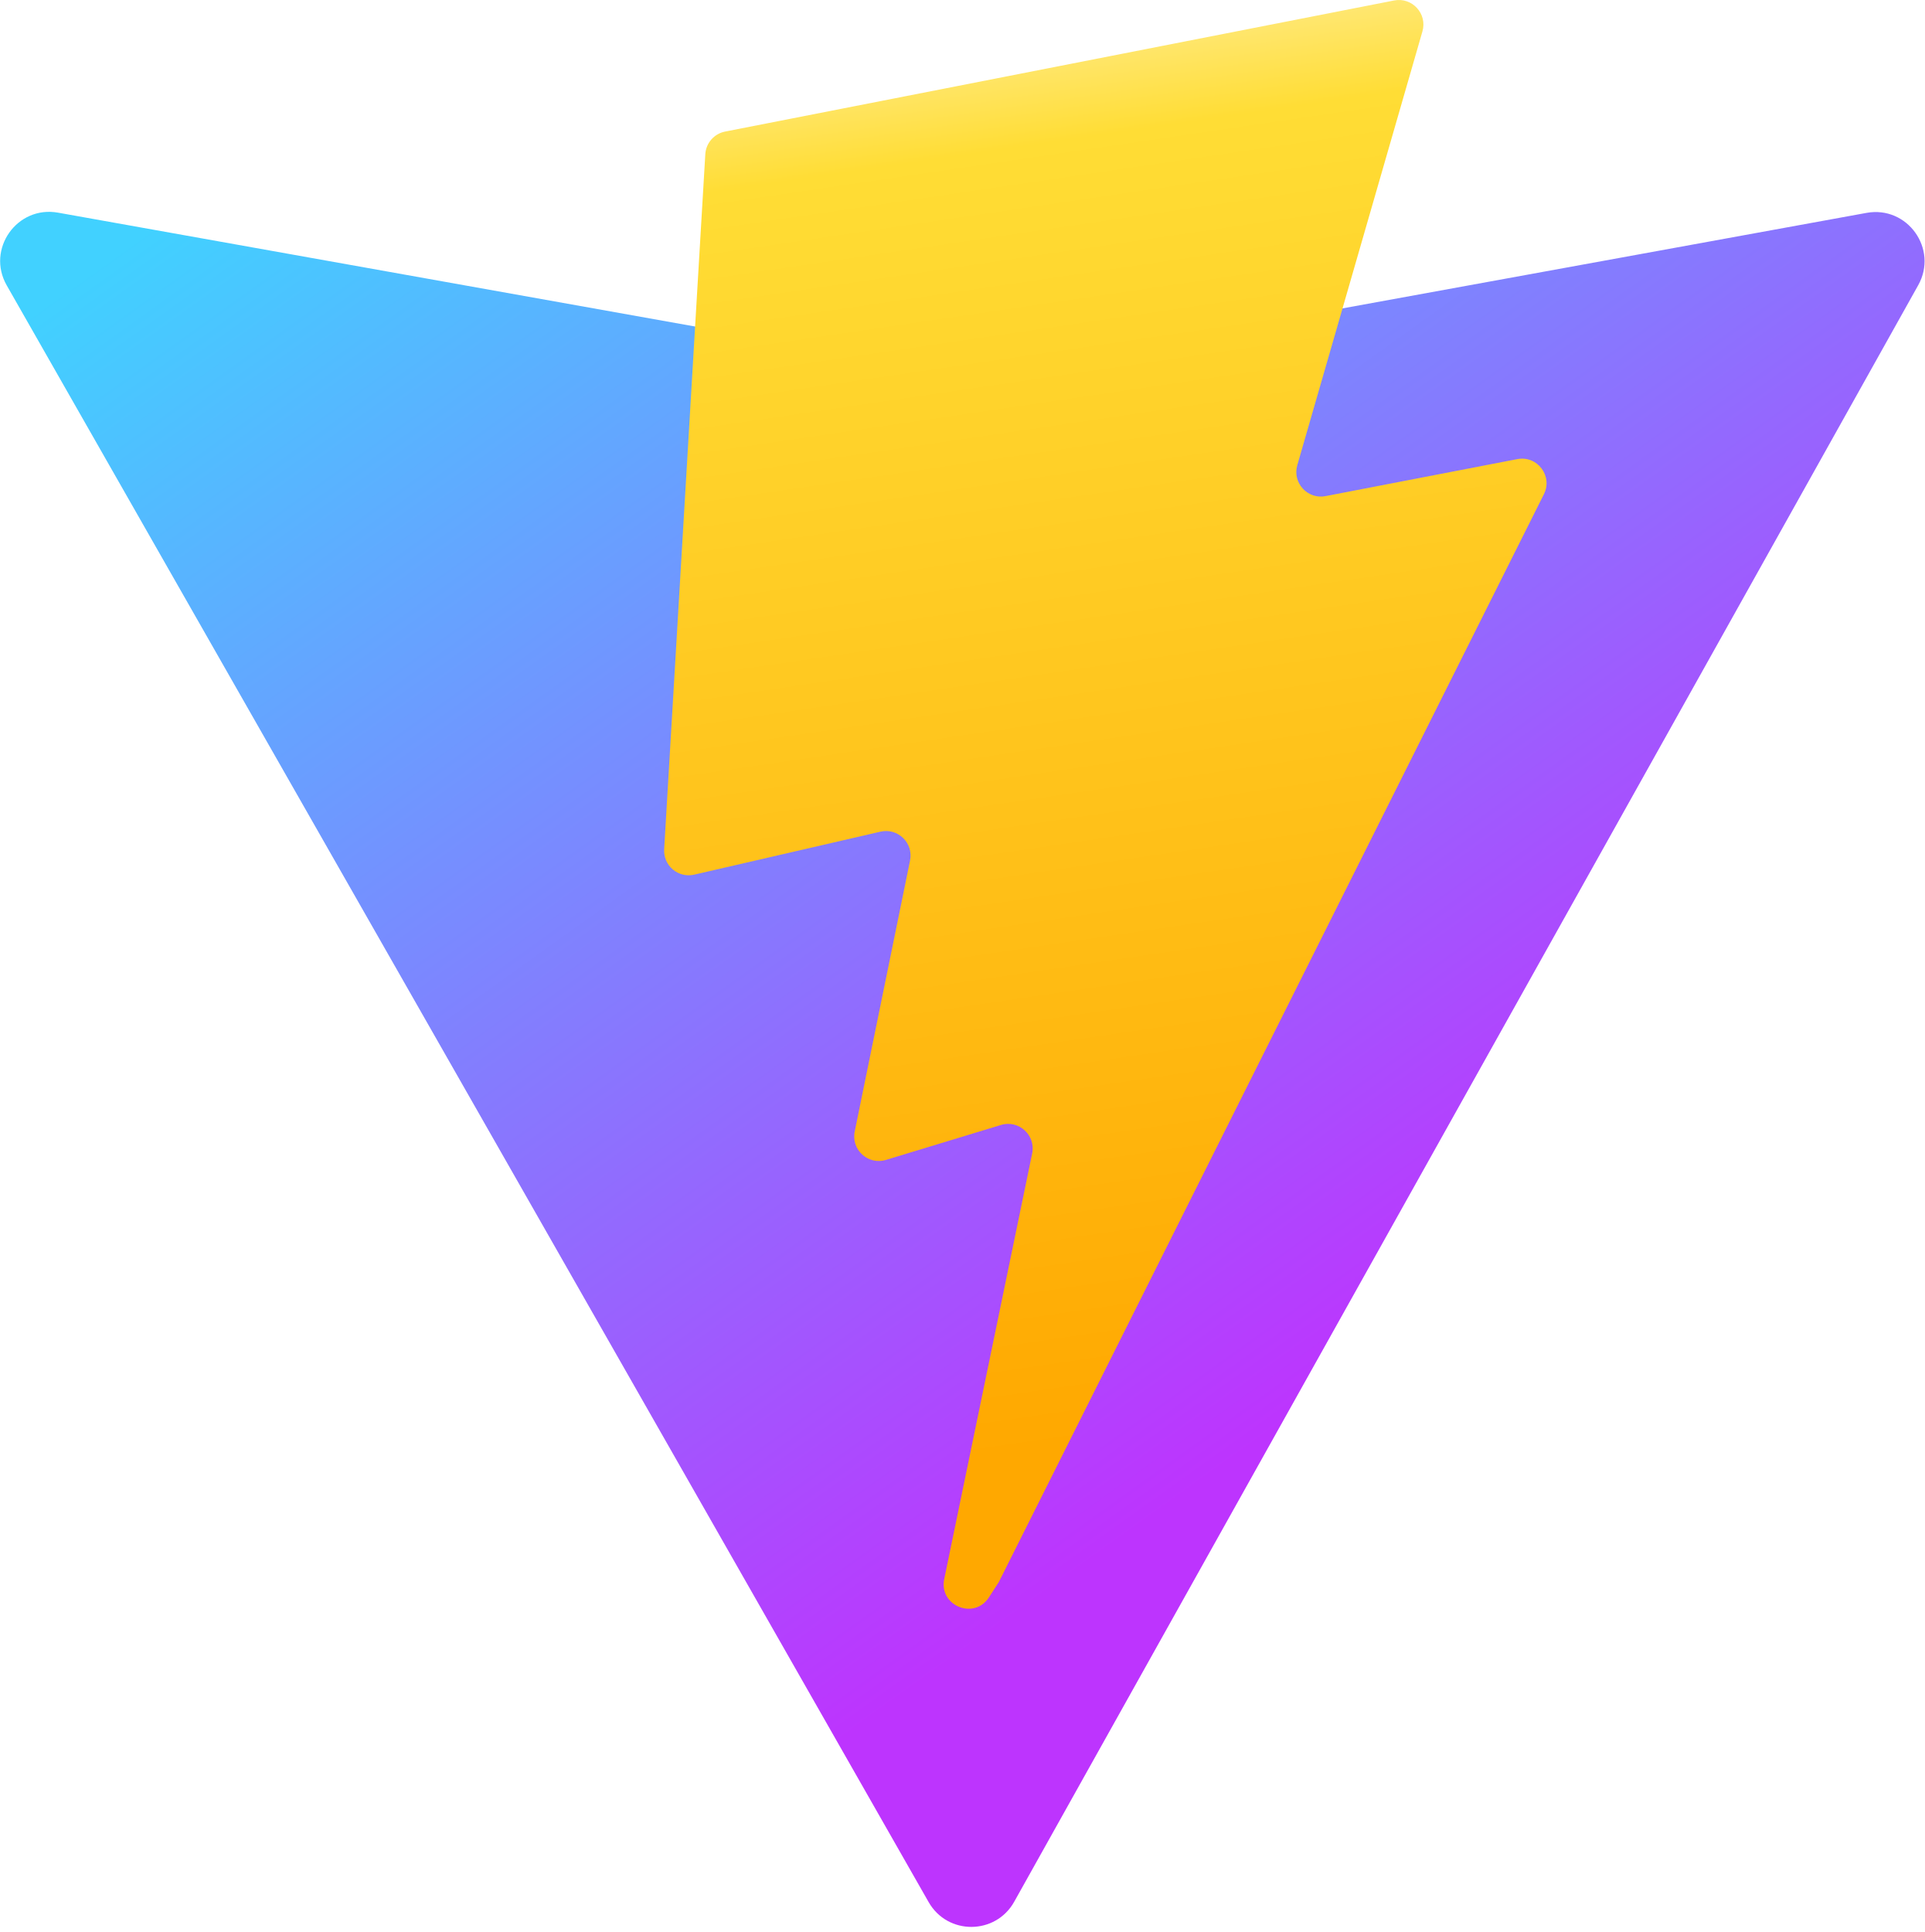
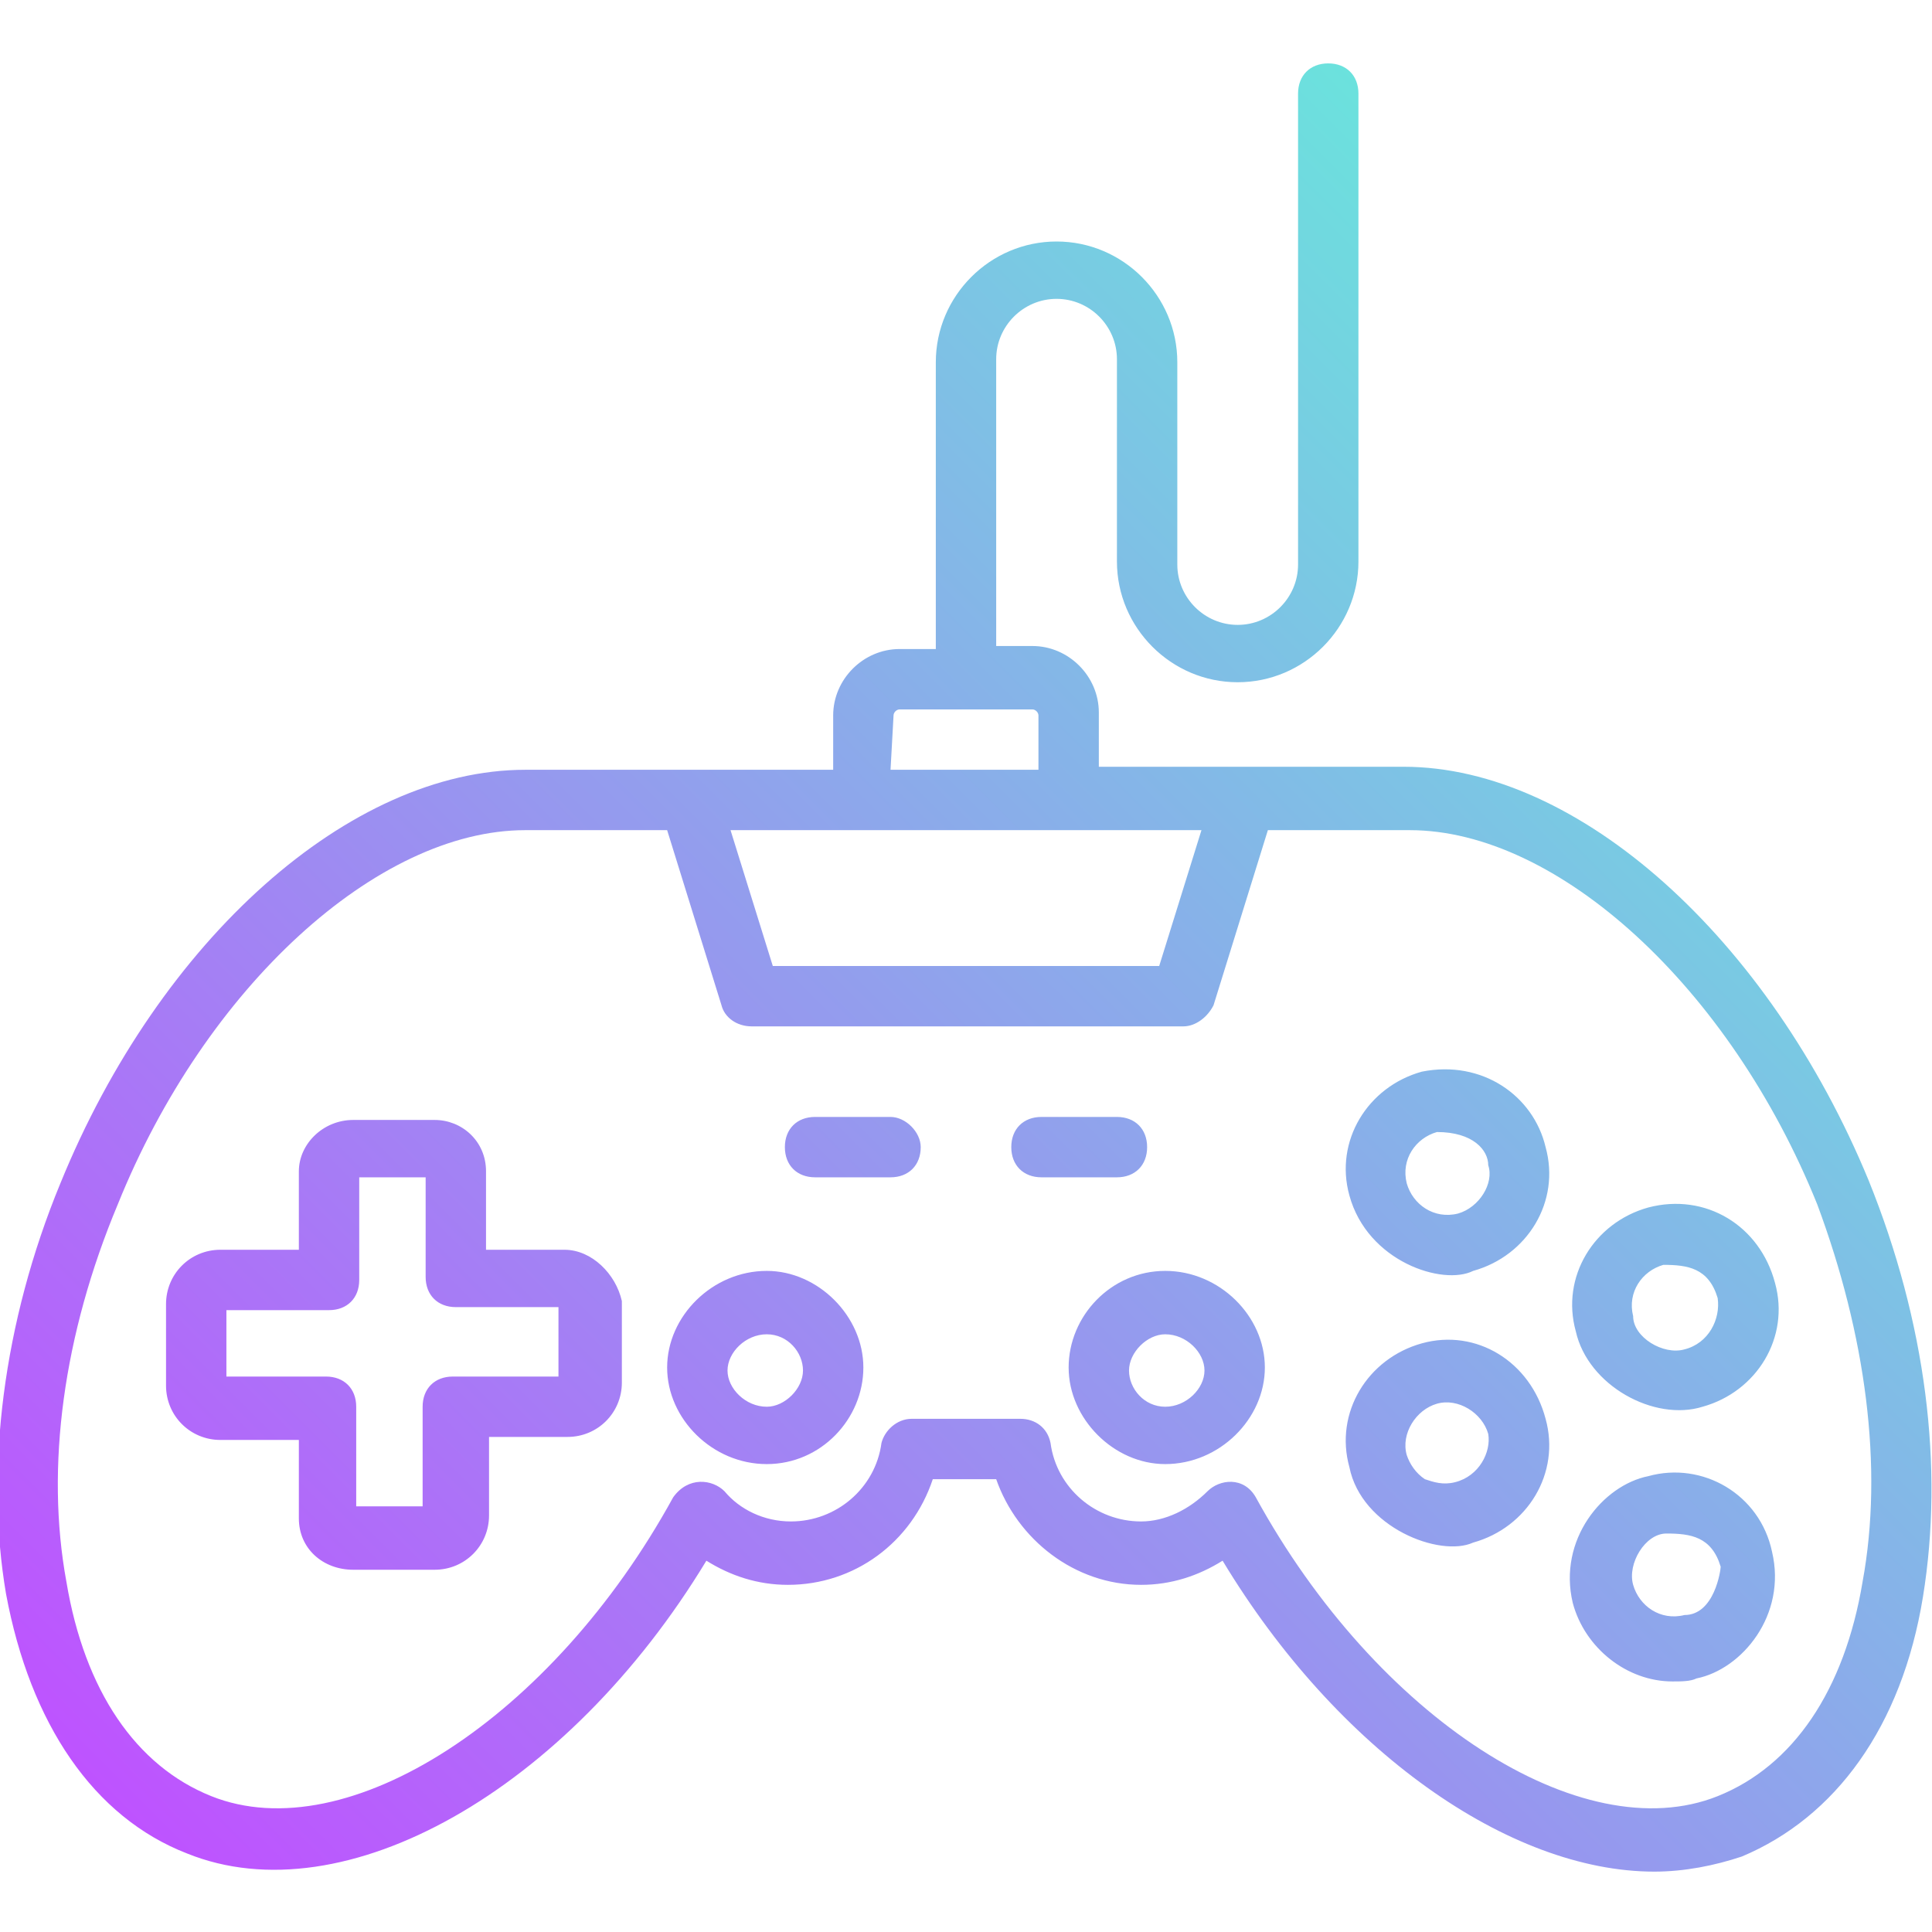
- <svg xmlns="http://www.w3.org/2000/svg" aria-hidden="true" role="img" class="iconify iconify--logos" width="31.88" height="32" preserveAspectRatio="xMidYMid meet" viewBox="0 0 256 257">
-   <defs>
-     <linearGradient id="IconifyId1813088fe1fbc01fb466" x1="-.828%" x2="57.636%" y1="7.652%" y2="78.411%">
-       <stop offset="0%" stop-color="#41D1FF" />
-       <stop offset="100%" stop-color="#BD34FE" />
-     </linearGradient>
-     <linearGradient id="IconifyId1813088fe1fbc01fb467" x1="43.376%" x2="50.316%" y1="2.242%" y2="89.03%">
-       <stop offset="0%" stop-color="#FFEA83" />
-       <stop offset="8.333%" stop-color="#FFDD35" />
-       <stop offset="100%" stop-color="#FFA800" />
-     </linearGradient>
-   </defs>
-   <path fill="url(#IconifyId1813088fe1fbc01fb466)" d="M255.153 37.938L134.897 252.976c-2.483 4.44-8.862 4.466-11.382.048L.875 37.958c-2.746-4.814 1.371-10.646 6.827-9.67l120.385 21.517a6.537 6.537 0 0 0 2.322-.004l117.867-21.483c5.438-.991 9.574 4.796 6.877 9.62Z" />
-   <path fill="url(#IconifyId1813088fe1fbc01fb467)" d="M185.432.063L96.44 17.501a3.268 3.268 0 0 0-2.634 3.014l-5.474 92.456a3.268 3.268 0 0 0 3.997 3.378l24.777-5.718c2.318-.535 4.413 1.507 3.936 3.838l-7.361 36.047c-.495 2.426 1.782 4.5 4.151 3.78l15.304-4.649c2.372-.72 4.652 1.36 4.15 3.788l-11.698 56.621c-.732 3.542 3.979 5.473 5.943 2.437l1.313-2.028l72.516-144.72c1.215-2.423-.88-5.186-3.54-4.672l-25.505 4.922c-2.396.462-4.435-1.77-3.759-4.114l16.646-57.705c.677-2.35-1.37-4.583-3.769-4.113Z" />
+ <svg xmlns="http://www.w3.org/2000/svg" enable-background="new 0 0 64 64" viewBox="0 0 64 64" id="game-controller">
+   <linearGradient id="a" x1="11.524" x2="60.773" y1="-3.552" y2="45.697" gradientTransform="matrix(1 0 0 -1 0 64)" gradientUnits="userSpaceOnUse">
+     <stop offset="0" stop-color="#be53ff" />
+     <stop offset="1" stop-color="#6be2dd" />
+   </linearGradient>
+   <path fill="url(#a)" d="M61.9,39.1c-3.3-8-9.6-13.7-15.4-13.7H36.4v-1.8c0-1.2-1-2.2-2.2-2.2H33v-9.5c0-1.1,0.9-2,2-2s2,0.9,2,2v6.7c0,2.2,1.8,4,4,4s4-1.8,4-4V3.1c0-0.6-0.4-1-1-1s-1,0.4-1,1v15.6c0,1.1-0.9,2-2,2s-2-0.9-2-2V12c0-2.2-1.8-4-4-4s-4,1.8-4,4v9.5h-1.2c-1.2,0-2.2,1-2.2,2.2v1.8H17.4c-5.8,0-12.1,5.6-15.4,13.7c-1.9,4.6-2.5,9.5-1.8,13.6c0.8,4.3,2.9,7.4,6,8.6c5.2,2.1,12.6-2.1,17.2-9.7c0.8,0.5,1.7,0.8,2.7,0.8c2.2,0,4.1-1.4,4.8-3.5H33c0.7,2,2.6,3.5,4.8,3.5c1,0,1.9-0.3,2.7-0.8C44.3,58,50,62,54.8,62c1,0,2-0.2,2.9-0.5c3.1-1.3,5.3-4.3,6-8.6S63.8,43.8,61.9,39.1z M39.8,27.5L38.4,32H25.6l-1.4-4.5H39.8z M29.6,23.7c0-0.1,0.1-0.2,0.2-0.2h4.4c0.1,0,0.2,0.1,0.2,0.2v1.8h-4.9L29.6,23.7L29.6,23.7z M61.7,52.4c-0.6,3.6-2.3,6.1-4.8,7.1l0,0c-4.5,1.8-11.3-2.6-15.3-9.9c-0.4-0.7-1.2-0.6-1.6-0.2c-0.6,0.6-1.4,1-2.2,1c-1.5,0-2.8-1.1-3-2.6c-0.1-0.5-0.5-0.8-1-0.8h-3.6c-0.5,0-0.9,0.4-1,0.8c-0.2,1.5-1.5,2.6-3,2.6c-0.9,0-1.7-0.4-2.2-1c-0.4-0.4-1.2-0.5-1.7,0.2c-4,7.3-10.8,11.7-15.3,9.9c-2.5-1-4.2-3.5-4.8-7.1c-0.7-3.8-0.1-8.2,1.7-12.5c2.9-7.2,8.6-12.4,13.5-12.4h4.7l1.8,5.8c0.1,0.4,0.5,0.7,1,0.7h14.3c0.4,0,0.8-0.3,1-0.7l1.8-5.8h4.7c4.9,0,10.6,5.2,13.5,12.4C61.8,44.2,62.4,48.6,61.7,52.4z M18.7,41.4h-2.6v-2.6c0-1-0.8-1.7-1.7-1.7h-2.7c-1,0-1.8,0.8-1.8,1.7v2.6H7.3c-1,0-1.8,0.8-1.8,1.8v2.7c0,1,0.8,1.8,1.8,1.8h2.6v2.6c0,1,0.8,1.7,1.8,1.7h2.7c1,0,1.8-0.8,1.8-1.8v-2.6h2.6c1,0,1.8-0.8,1.8-1.8v-2.7C20.4,42.2,19.6,41.4,18.7,41.4z M18.4,45.6H15c-0.6,0-1,0.4-1,1v3.3h-2.2v-3.3c0-0.6-0.4-1-1-1H7.5v-2.2h3.4c0.6,0,1-0.4,1-1V39h2.2v3.3c0,0.6,0.4,1,1,1h3.4v2.3H18.4z M54.6,40c-1.8,0.5-2.9,2.3-2.4,4.1c0.4,1.8,2.6,3,4.2,2.5c1.8-0.5,2.9-2.3,2.4-4.1C58.3,40.6,56.5,39.5,54.6,40z M55.8,44.7c-0.7,0.2-1.7-0.4-1.7-1.1l0,0c-0.2-0.8,0.3-1.5,1-1.7c0.8,0,1.5,0.1,1.8,1.1C57,43.7,56.6,44.5,55.8,44.7z M47.1,44.5c-1.8,0.5-2.9,2.3-2.4,4.1l0,0c0.4,2,3,3,4.1,2.5c1.8-0.5,2.9-2.3,2.4-4.1C50.7,45.1,48.9,44,47.1,44.5z M48.2,49.1c-0.4,0.1-0.7,0-1-0.1c-0.3-0.2-0.5-0.5-0.6-0.8c-0.2-0.7,0.3-1.5,1-1.7s1.5,0.3,1.7,1C49.4,48.1,49,48.9,48.2,49.1z M47.1,35.5c-1.8,0.5-2.9,2.3-2.4,4.1c0.6,2.2,3.1,3,4.1,2.5l0,0c1.8-0.5,2.9-2.3,2.4-4.1C50.8,36.3,49.1,35.1,47.1,35.5z M48.3,40.2c-0.8,0.2-1.5-0.3-1.7-1c-0.2-0.8,0.3-1.5,1-1.7c1.2,0,1.7,0.6,1.7,1.1C49.5,39.2,49,40,48.3,40.2z M54.6,48.9c-1.5,0.3-3,2.1-2.5,4.2c0.4,1.5,1.8,2.6,3.3,2.6c0.3,0,0.6,0,0.8-0.1c1.5-0.3,3-2.1,2.5-4.2C58.3,49.5,56.4,48.4,54.6,48.9z M55.8,53.5c-0.8,0.2-1.5-0.3-1.7-1c-0.2-0.7,0.4-1.7,1.1-1.7c0.8,0,1.5,0.1,1.8,1.1C57,52,56.8,53.5,55.8,53.5z M30.5,38c0,0.6-0.4,1-1,1H27c-0.6,0-1-0.4-1-1s0.4-1,1-1h2.5C30,37,30.5,37.5,30.5,38z M37,39h-2.5c-0.6,0-1-0.4-1-1s0.4-1,1-1H37c0.6,0,1,0.4,1,1S37.6,39,37,39z M25.4,42.1c-1.8,0-3.3,1.5-3.3,3.2s1.5,3.2,3.3,3.2s3.2-1.5,3.2-3.2S27.1,42.1,25.4,42.1z M25.4,46.6c-0.7,0-1.3-0.6-1.3-1.2s0.6-1.2,1.3-1.2c0.7,0,1.2,0.6,1.2,1.2S26,46.6,25.4,46.6z M38.6,42.1c-1.8,0-3.2,1.5-3.2,3.2s1.5,3.2,3.2,3.2c1.8,0,3.3-1.5,3.3-3.2S40.4,42.1,38.6,42.1z M38.6,46.6c-0.7,0-1.2-0.6-1.2-1.2s0.6-1.2,1.2-1.2c0.7,0,1.3,0.6,1.3,1.2S39.3,46.6,38.6,46.6z" />
</svg>
